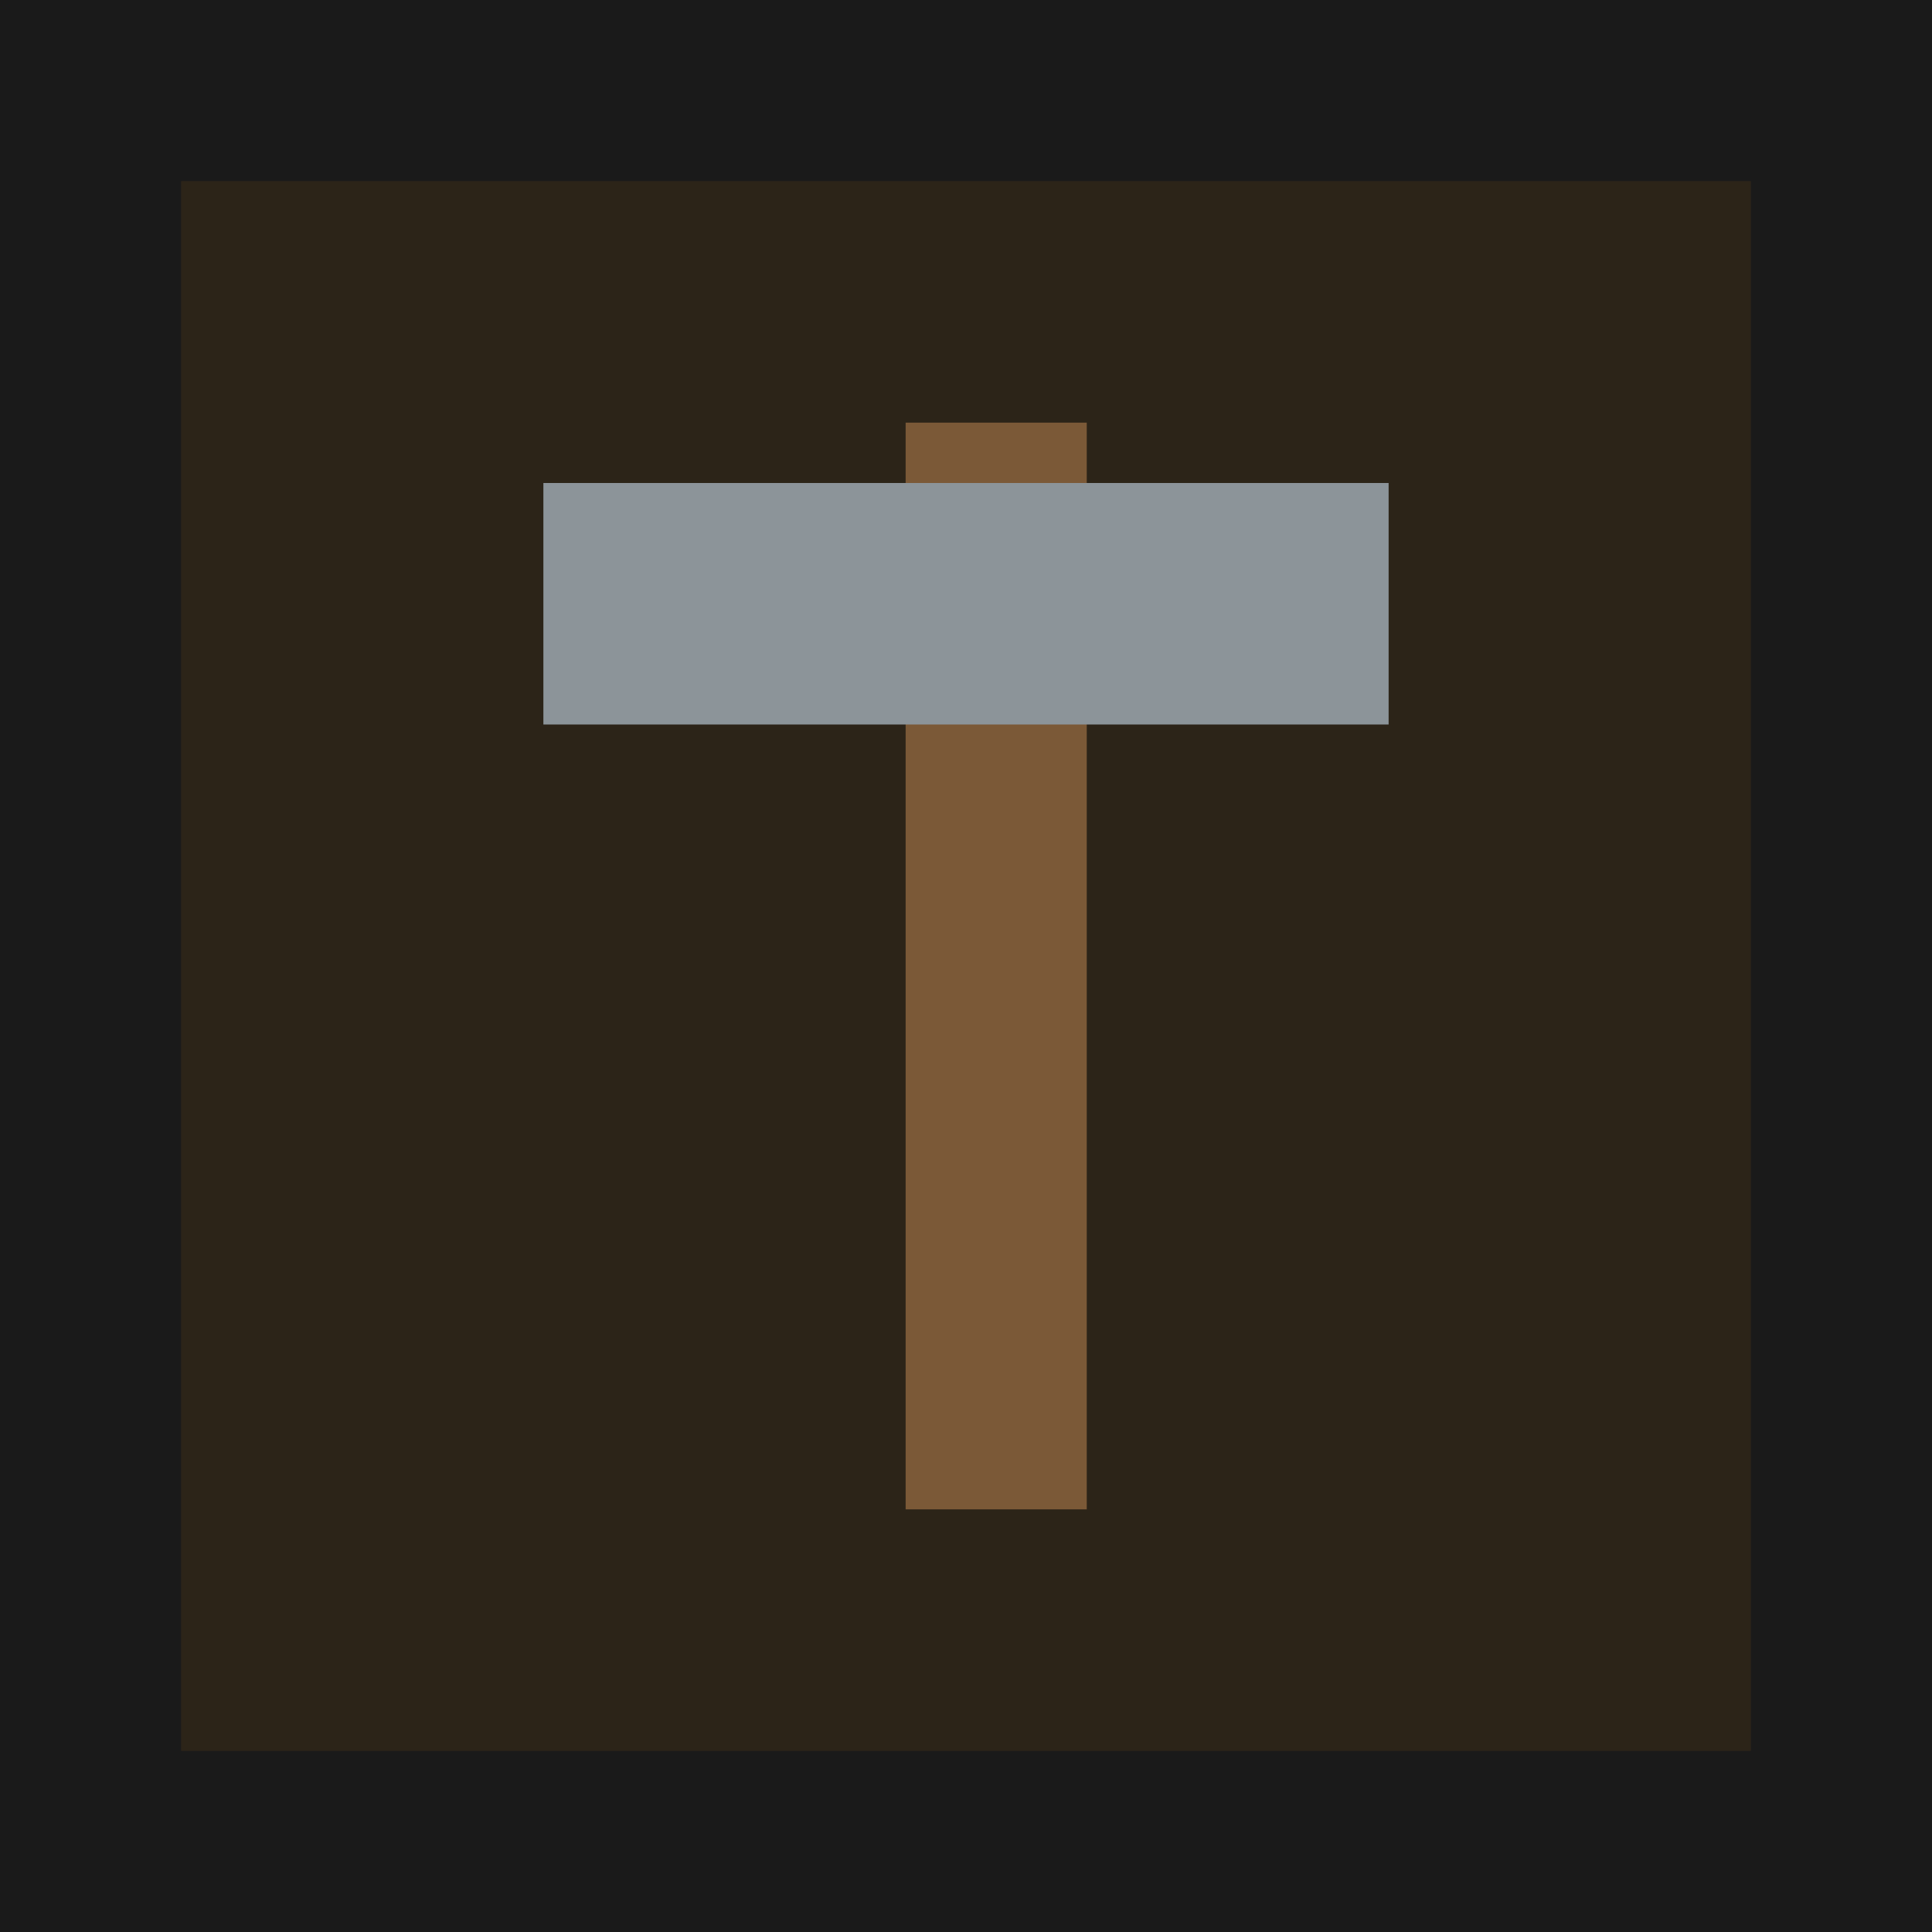
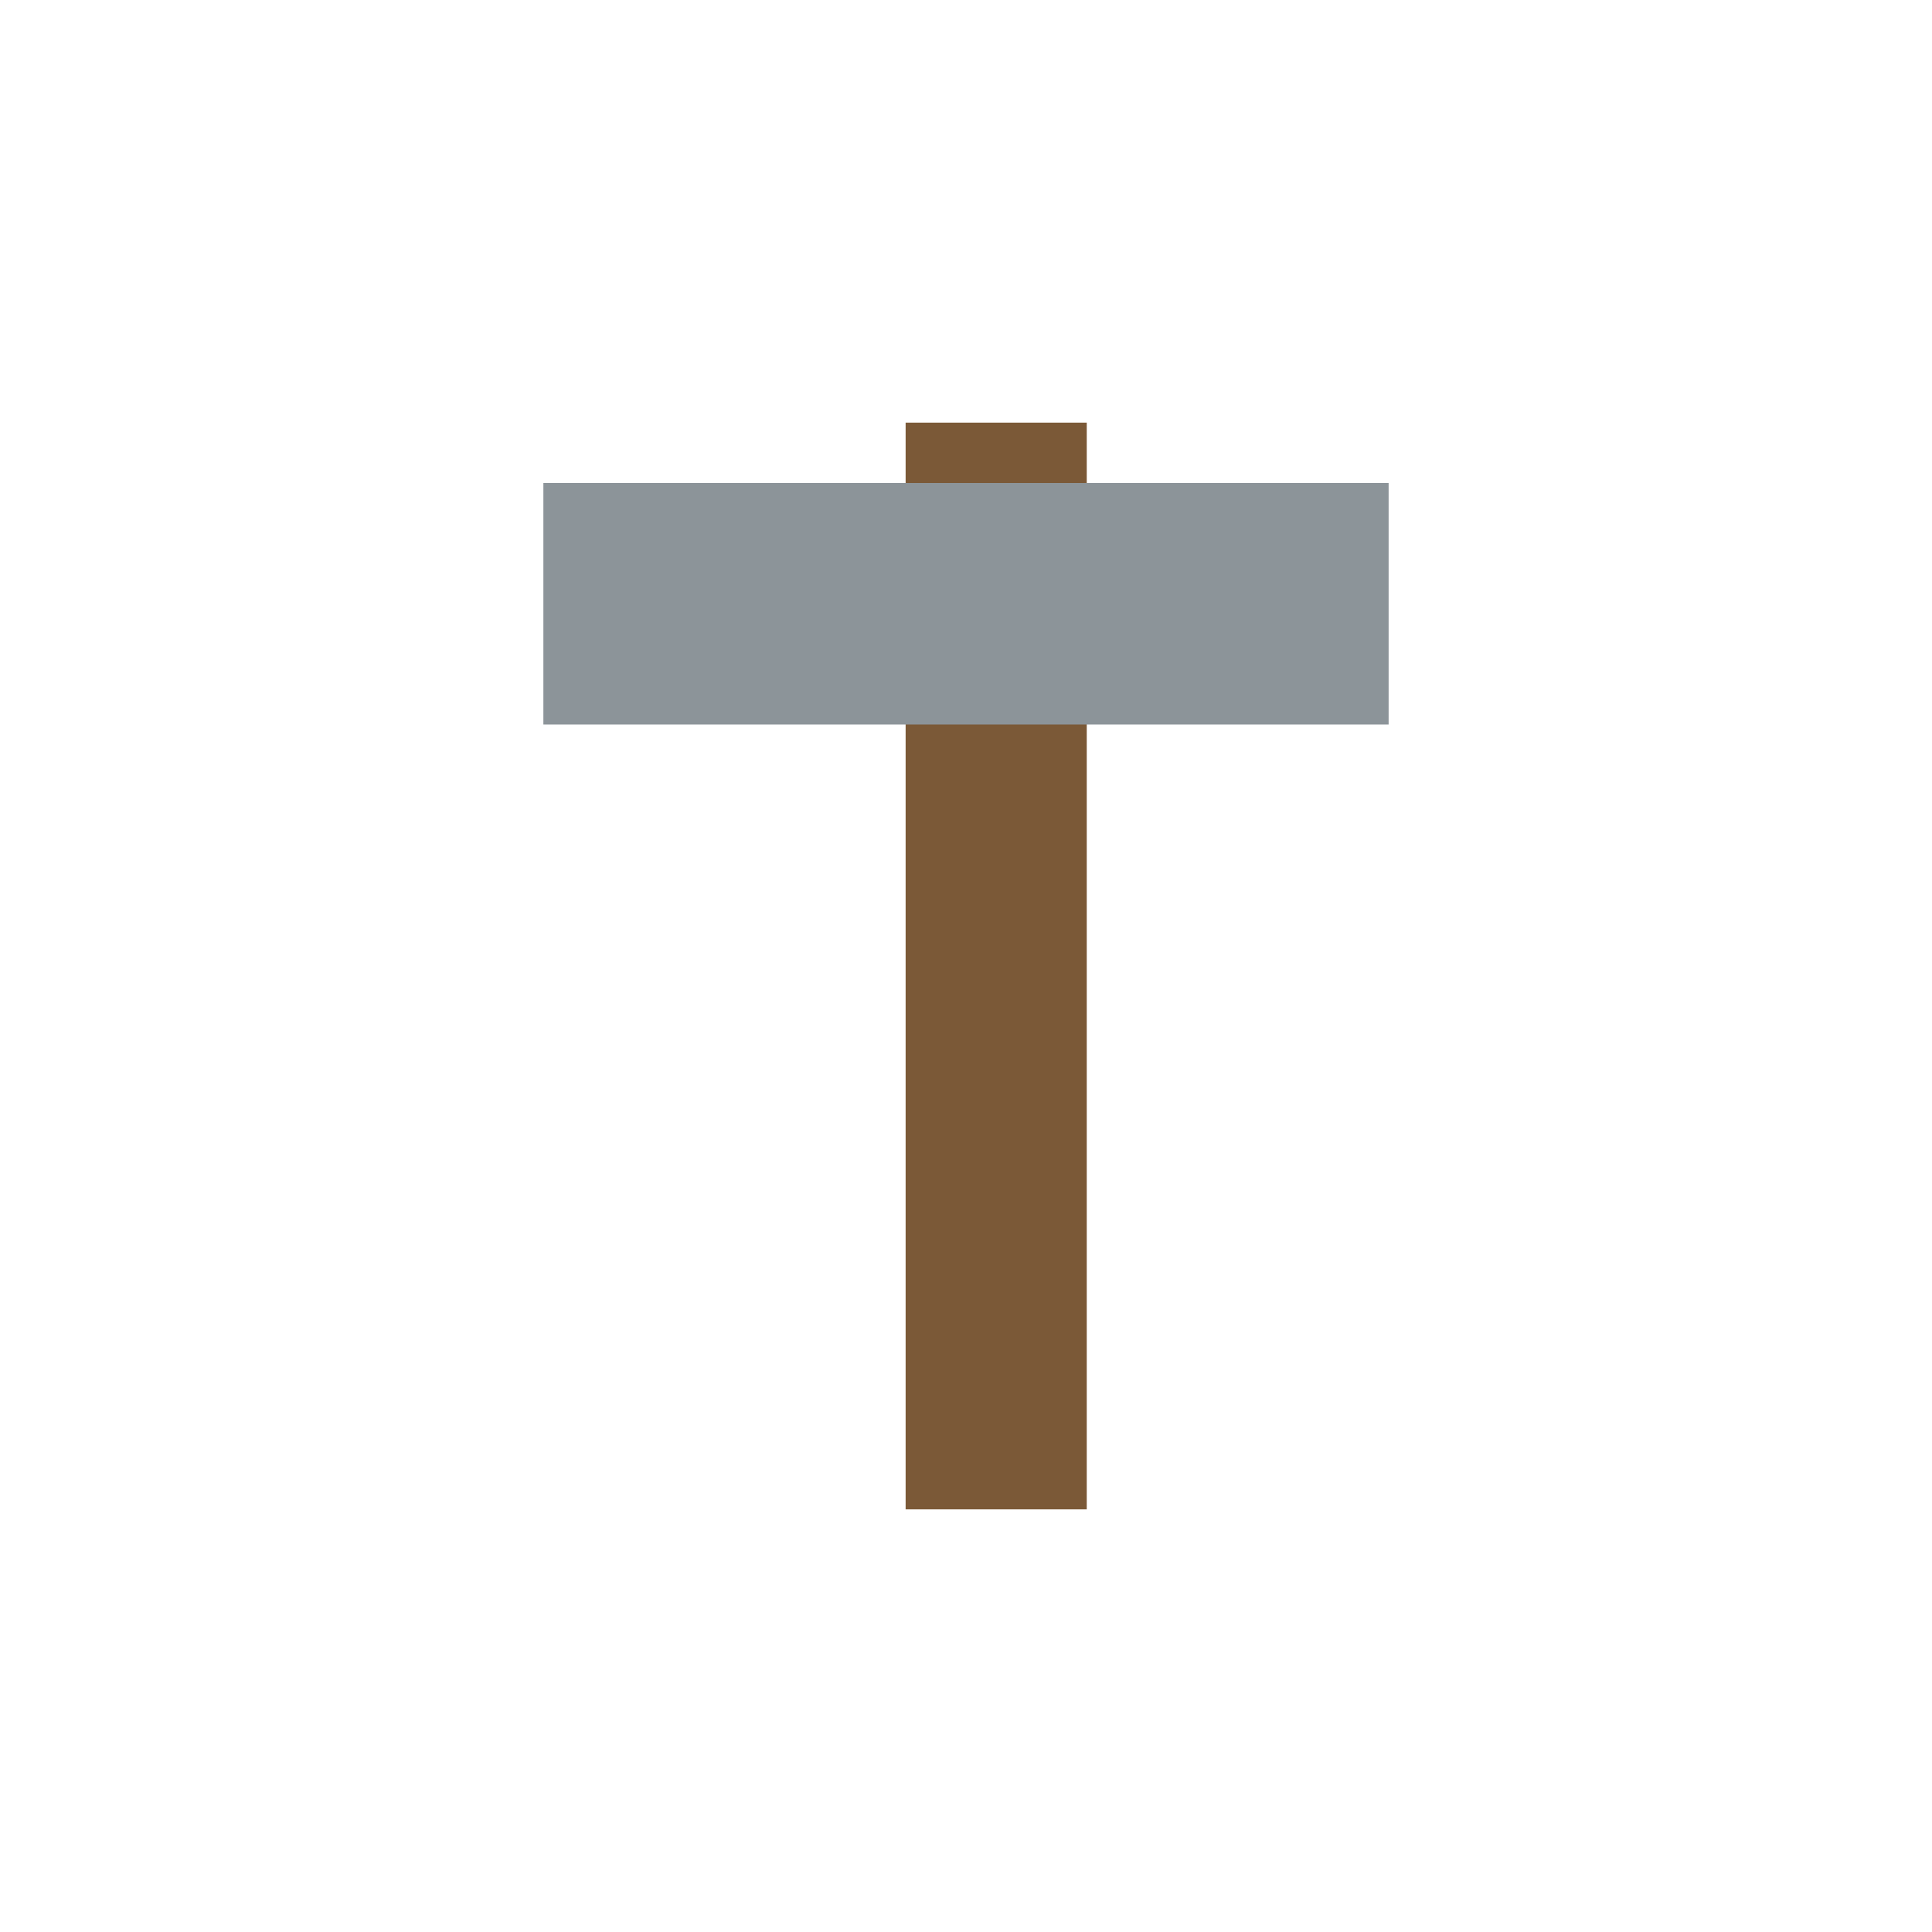
<svg xmlns="http://www.w3.org/2000/svg" width="64" height="64" viewBox="0 0 64 64">
-   <rect width="64" height="64" fill="#1a1a1a" />
-   <rect x="6" y="6" width="52" height="52" fill="#2c2418" />
  <rect x="30" y="14" width="6" height="36" fill="#7b5937" />
  <rect x="18" y="16" width="28" height="8" fill="#8c9499" />
</svg>
